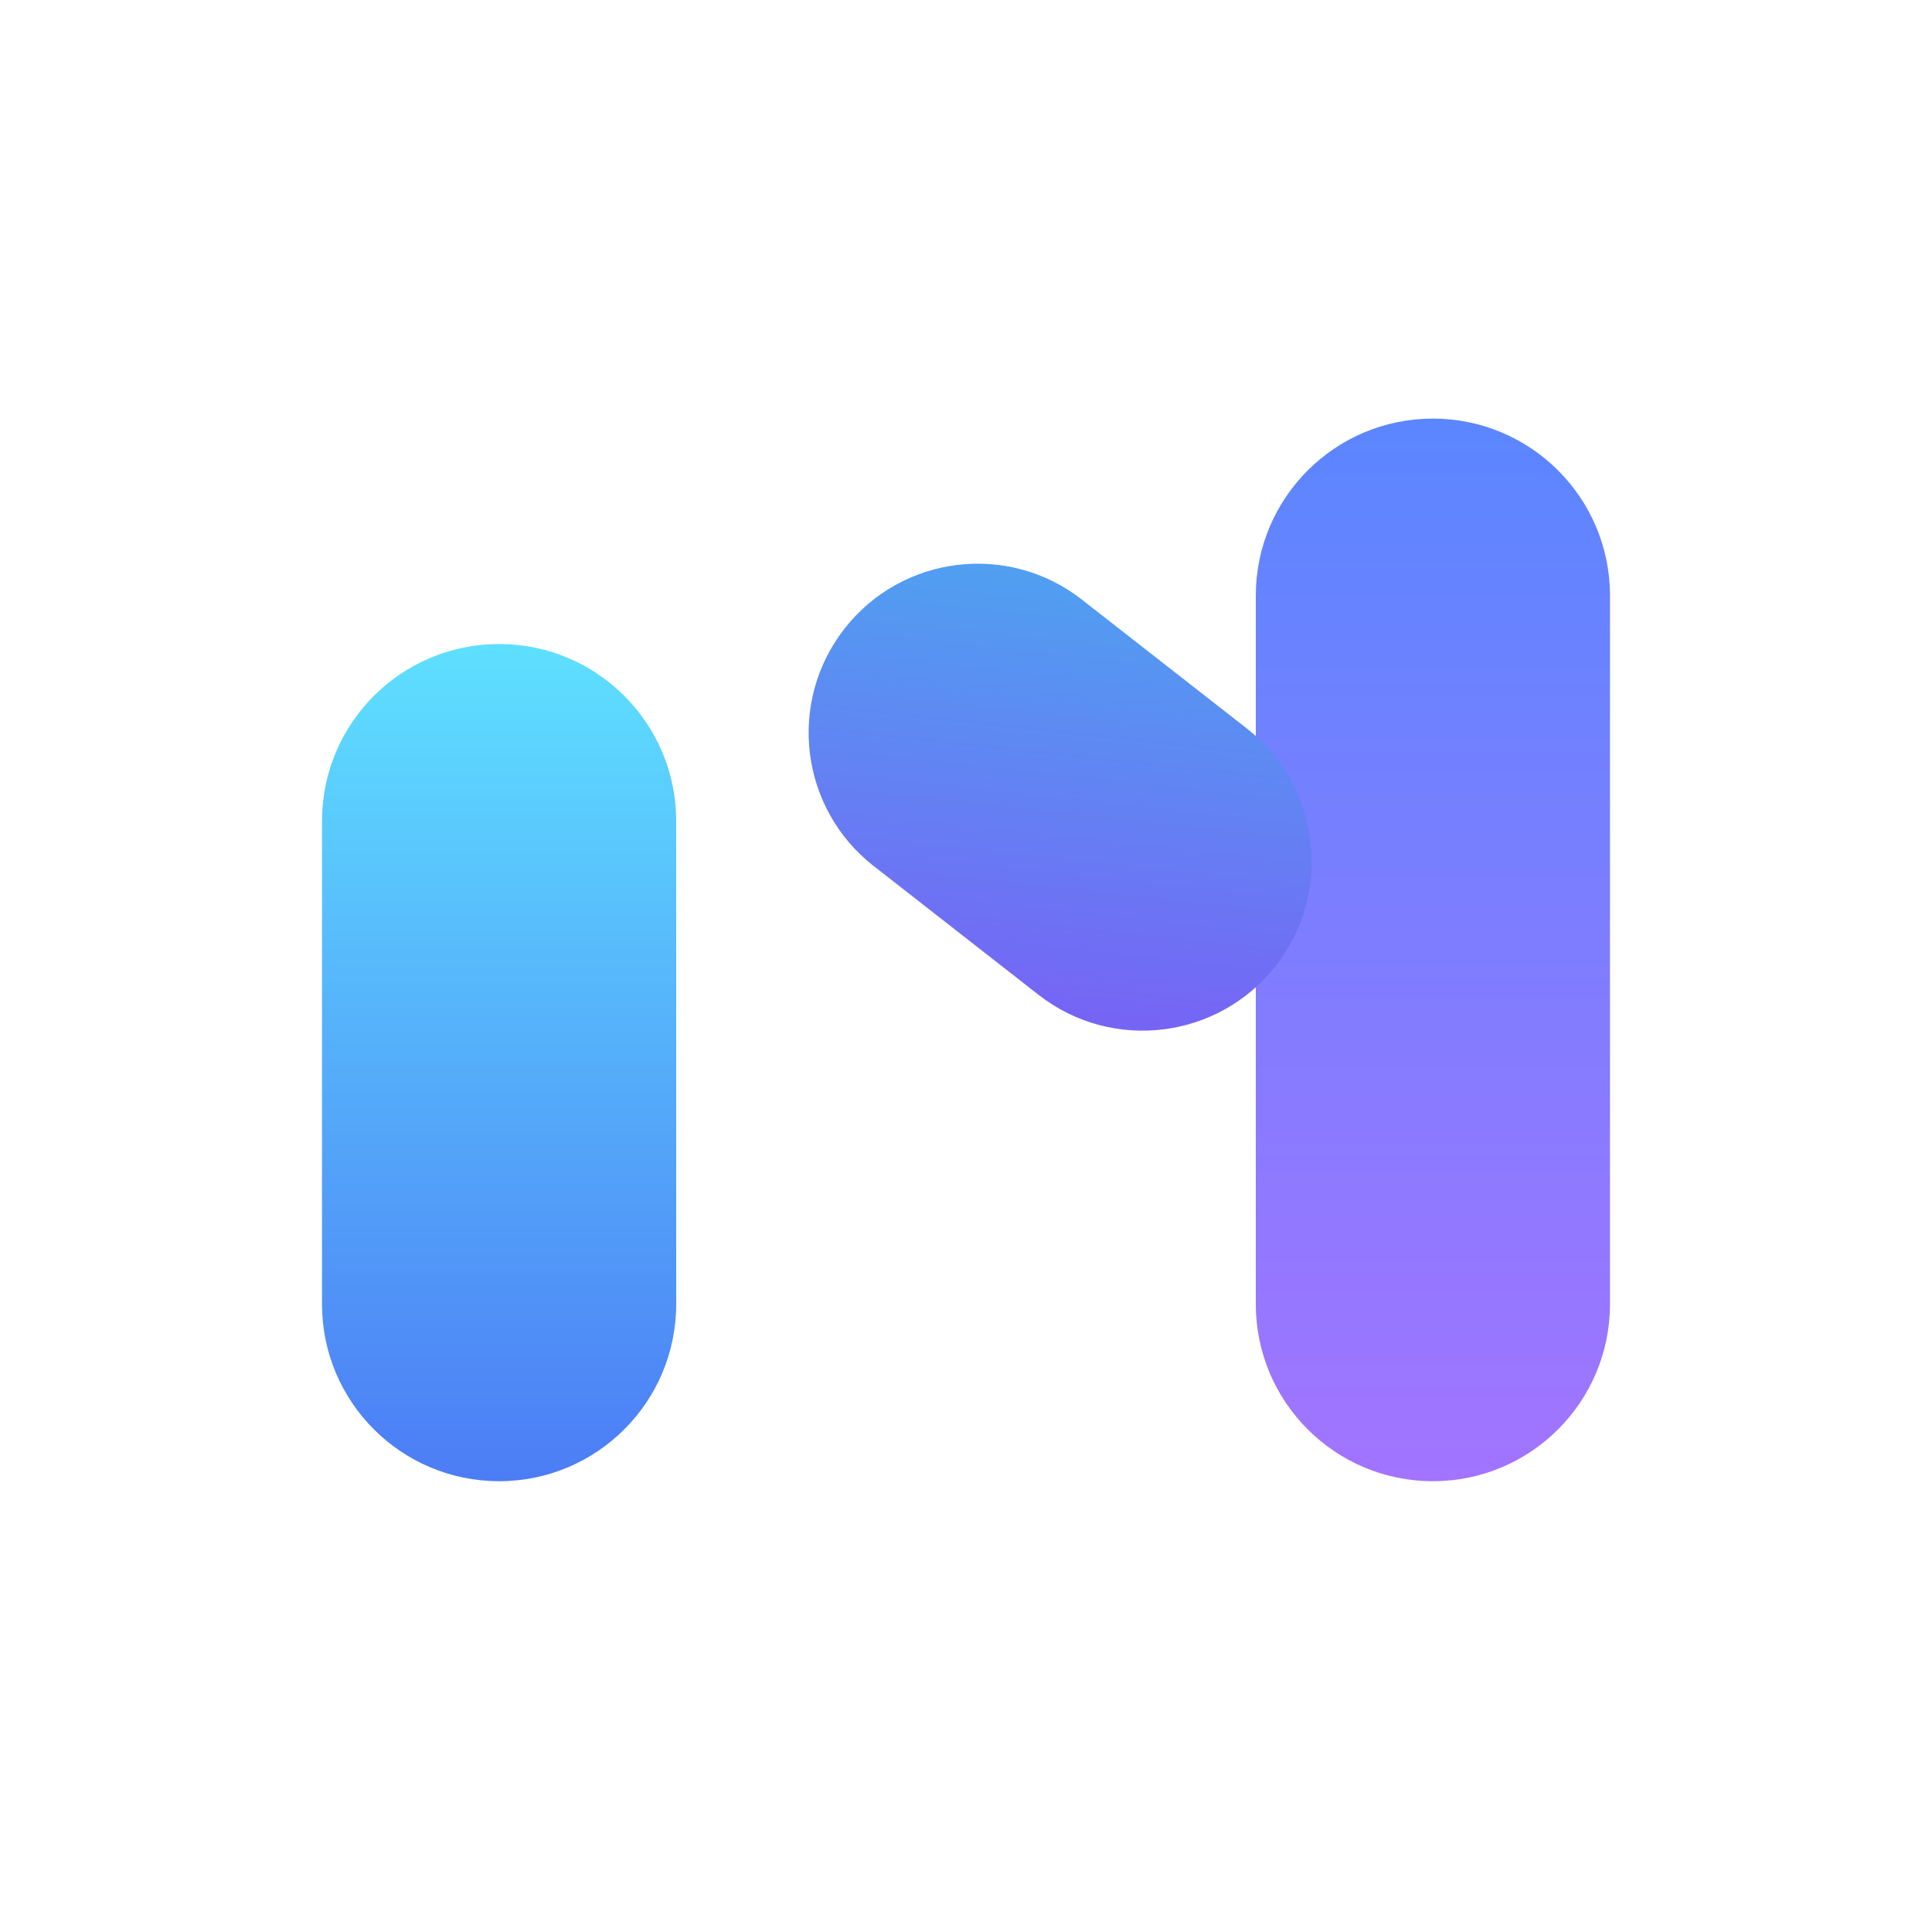
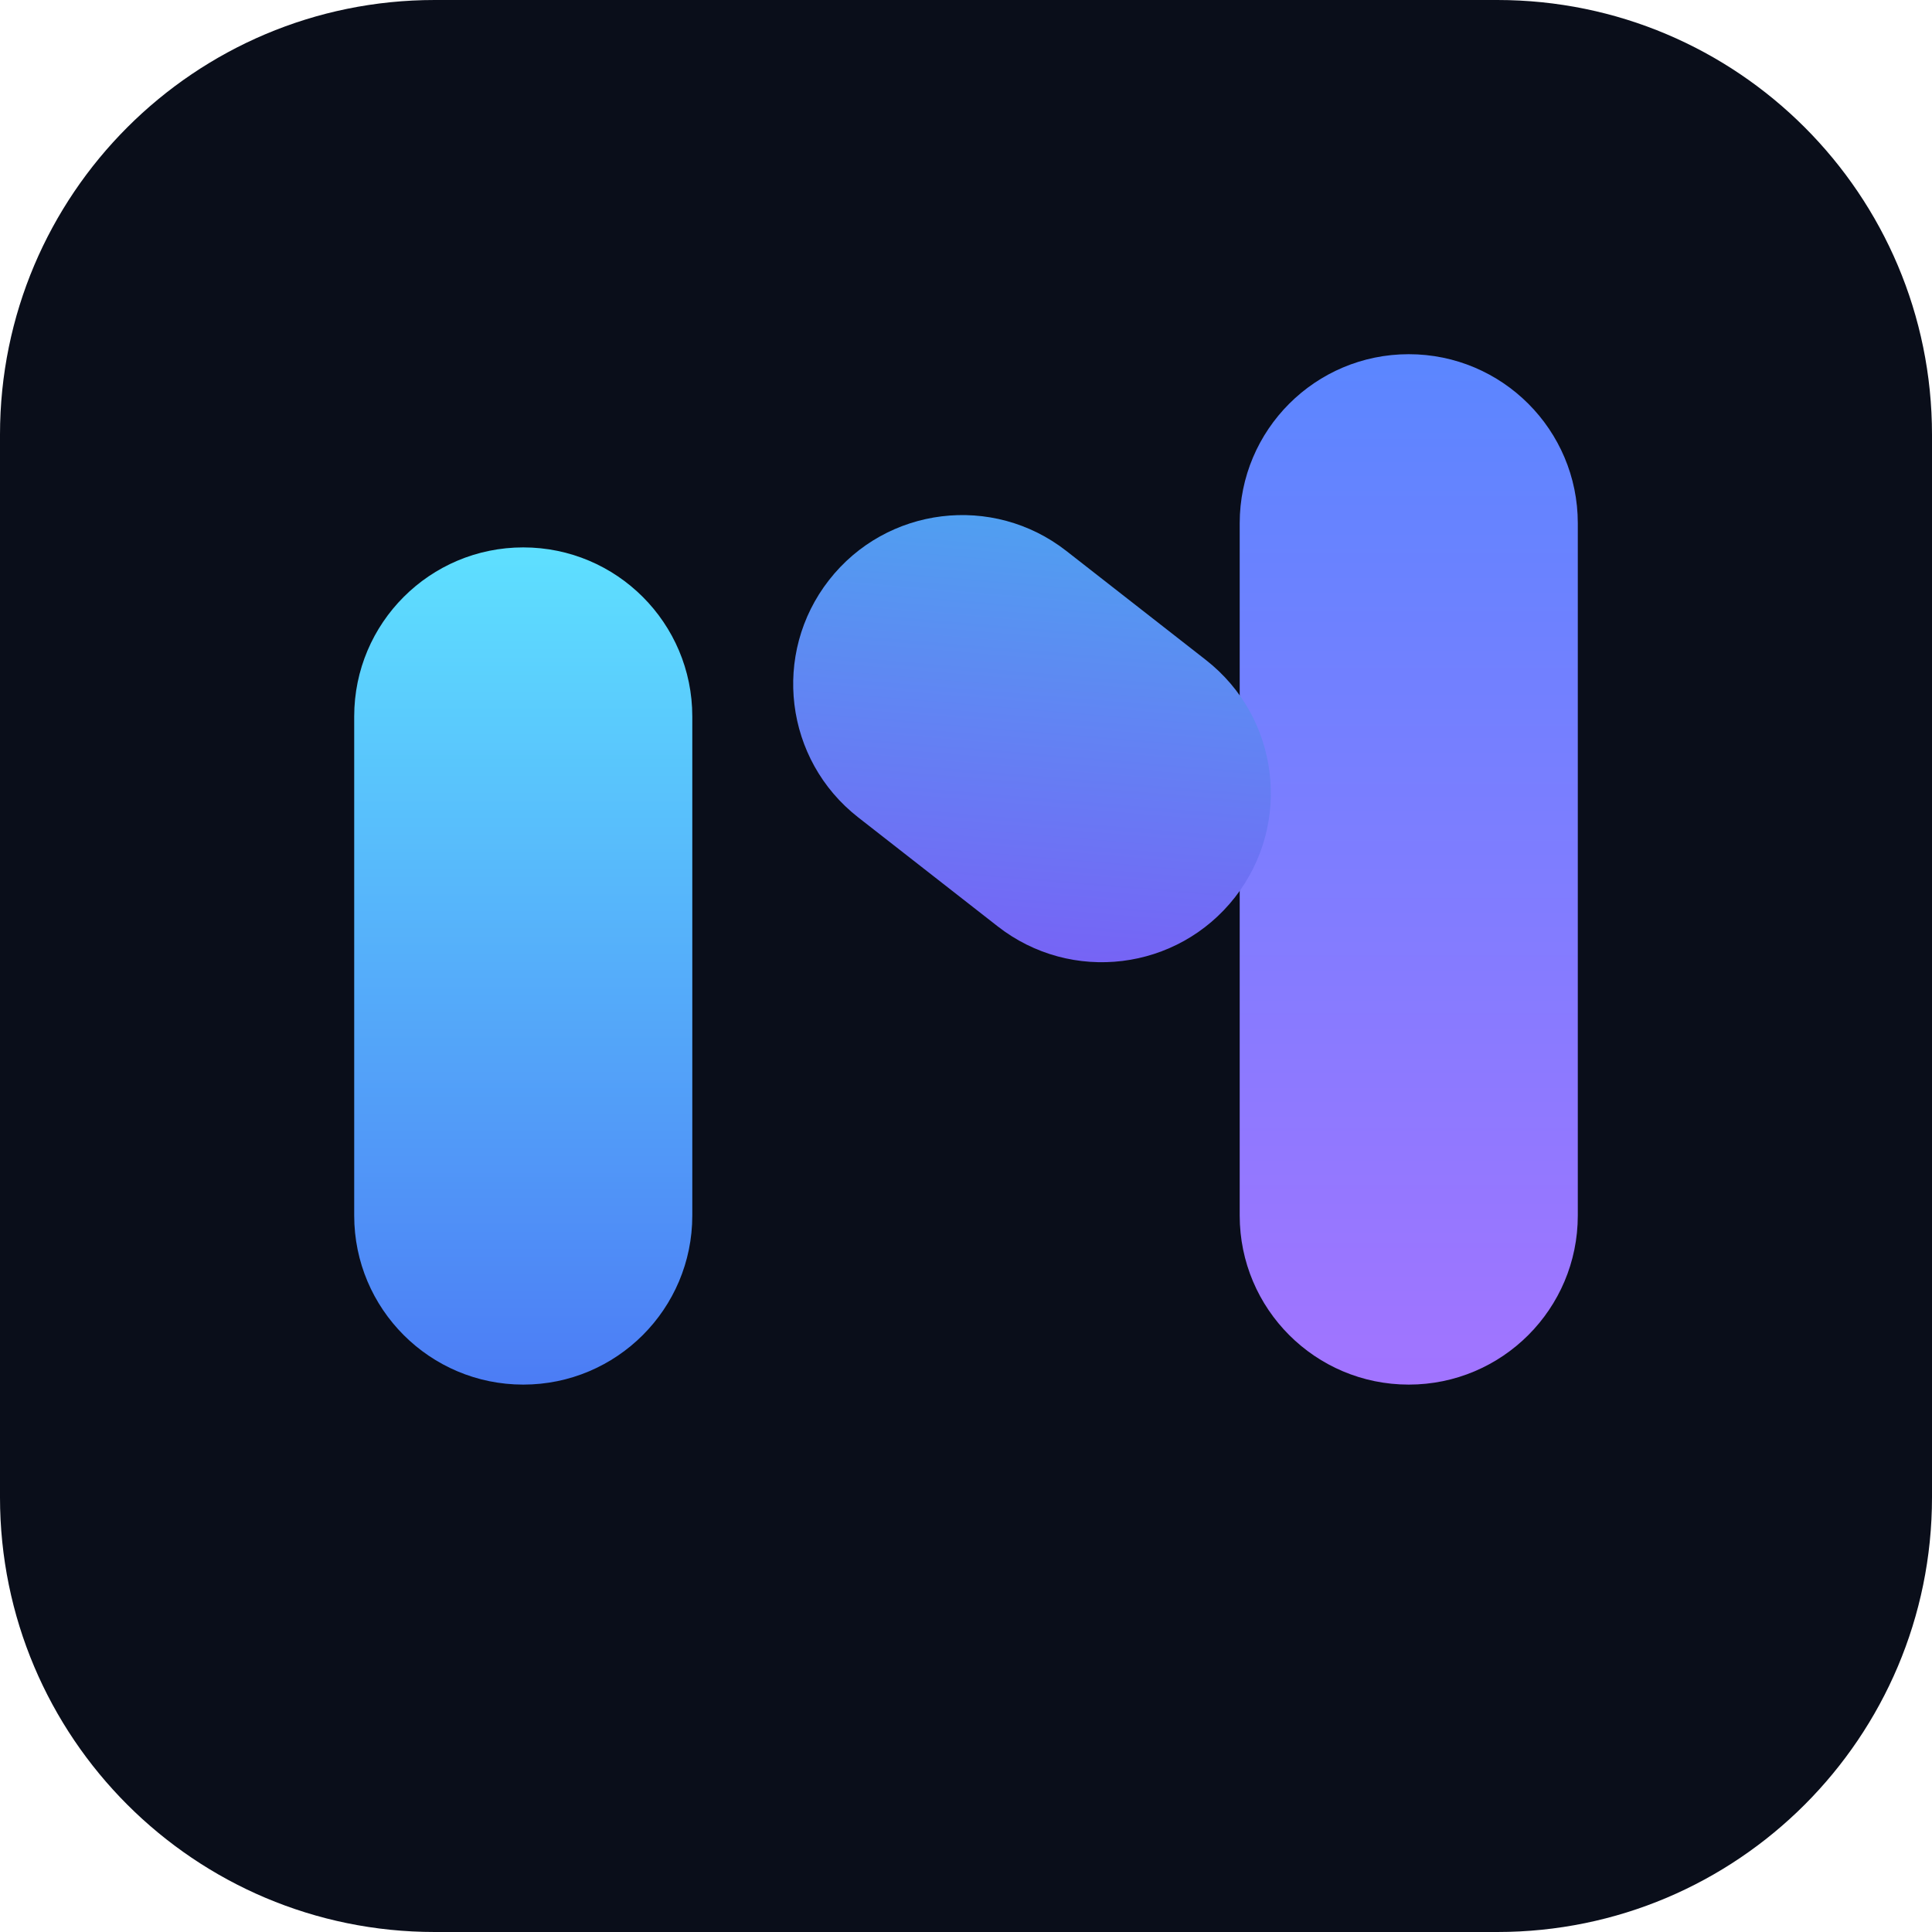
- <svg xmlns="http://www.w3.org/2000/svg" viewBox="0 0 120 120" role="img" aria-label="MD Nexa">
+ <svg xmlns="http://www.w3.org/2000/svg" viewBox="0 0 120 120" width="120" height="120" role="img" aria-label="MD Nexa">
  <defs>
-     <linearGradient id="nx-left" x1="0" y1="0" x2="0" y2="1">
+     <linearGradient id="lg1" x1="0" y1="0" x2="0" y2="1">
      <stop offset="0" stop-color="#5ee0ff" />
      <stop offset="1" stop-color="#4c7cf5" />
    </linearGradient>
-     <linearGradient id="nx-right" x1="0" y1="0" x2="0" y2="1">
+     <linearGradient id="lg2" x1="0" y1="0" x2="0" y2="1">
      <stop offset="0" stop-color="#5b86ff" />
      <stop offset="1" stop-color="#a274ff" />
    </linearGradient>
-     <linearGradient id="nx-mid" x1="0" y1="0" x2="1" y2="1">
+     <linearGradient id="lg3" x1="0" y1="0" x2="1" y2="1">
      <stop offset="0" stop-color="#4aa8f0" />
      <stop offset="1" stop-color="#7c5bf6" />
    </linearGradient>
  </defs>
-   <rect x="20" y="40" width="22" height="52" rx="11" fill="url(#nx-left)" />
-   <rect x="78" y="26" width="22" height="66" rx="11" fill="url(#nx-right)" />
-   <g transform="rotate(38 60 57)">
-     <rect x="43" y="37" width="34" height="21" rx="10.5" fill="url(#nx-mid)" />
+   <rect width="120" height="120" rx="27" fill="#0a0e1a" />
+   <rect x="22" y="34" width="21" height="52" rx="10.5" fill="url(#lg1)" />
+   <rect x="77" y="22" width="21" height="64" rx="10.5" fill="url(#lg2)" />
+   <g transform="rotate(38 60 56)">
+     <rect x="41" y="35" width="32" height="21" rx="10.5" fill="url(#lg3)" />
  </g>
</svg>
